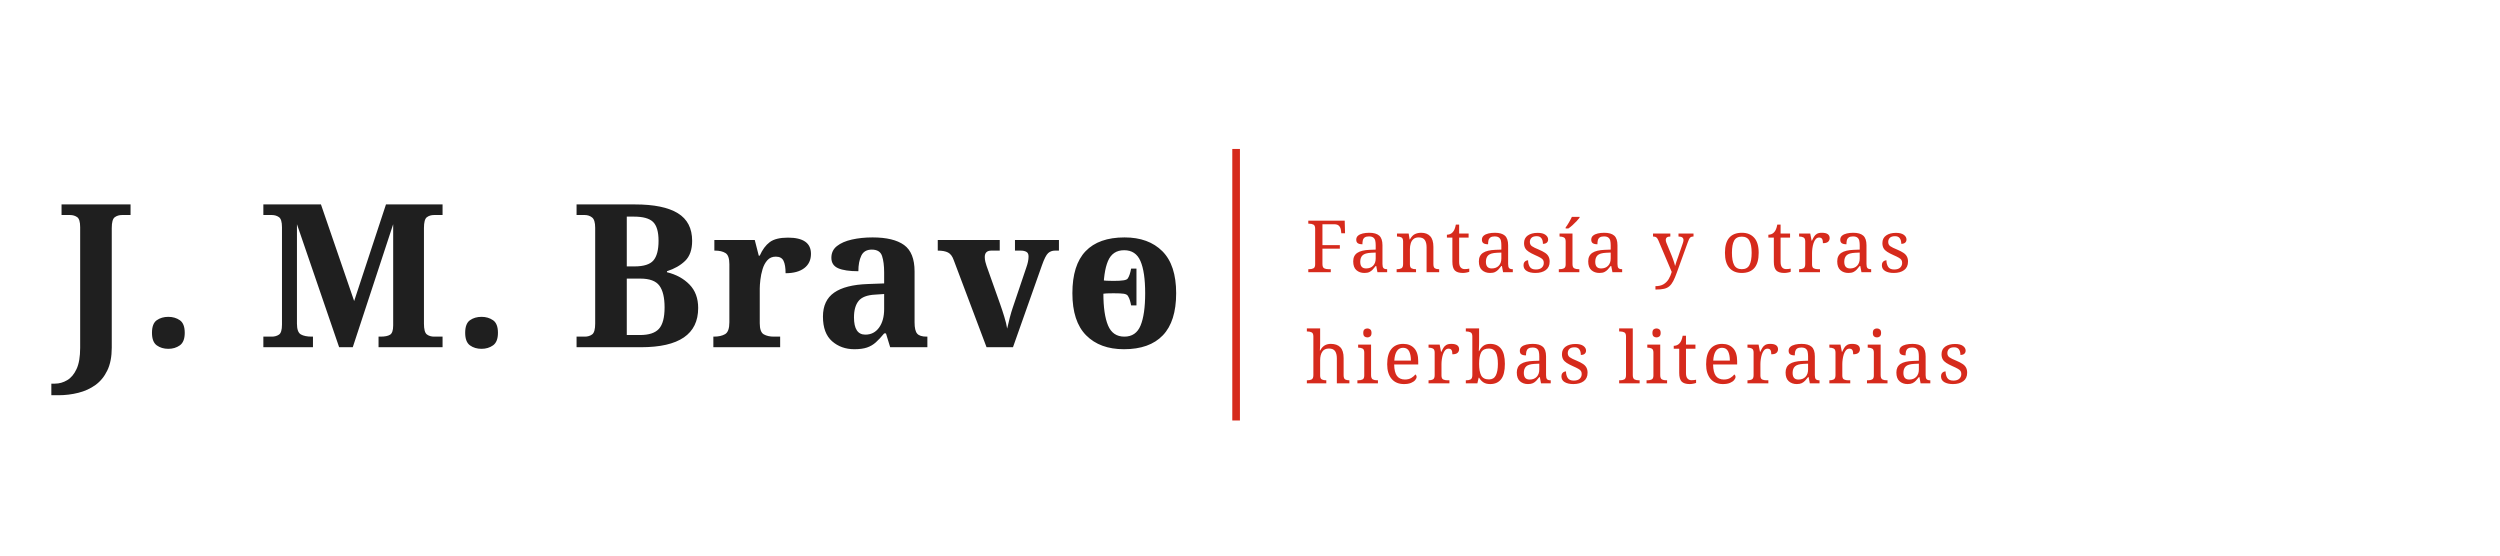
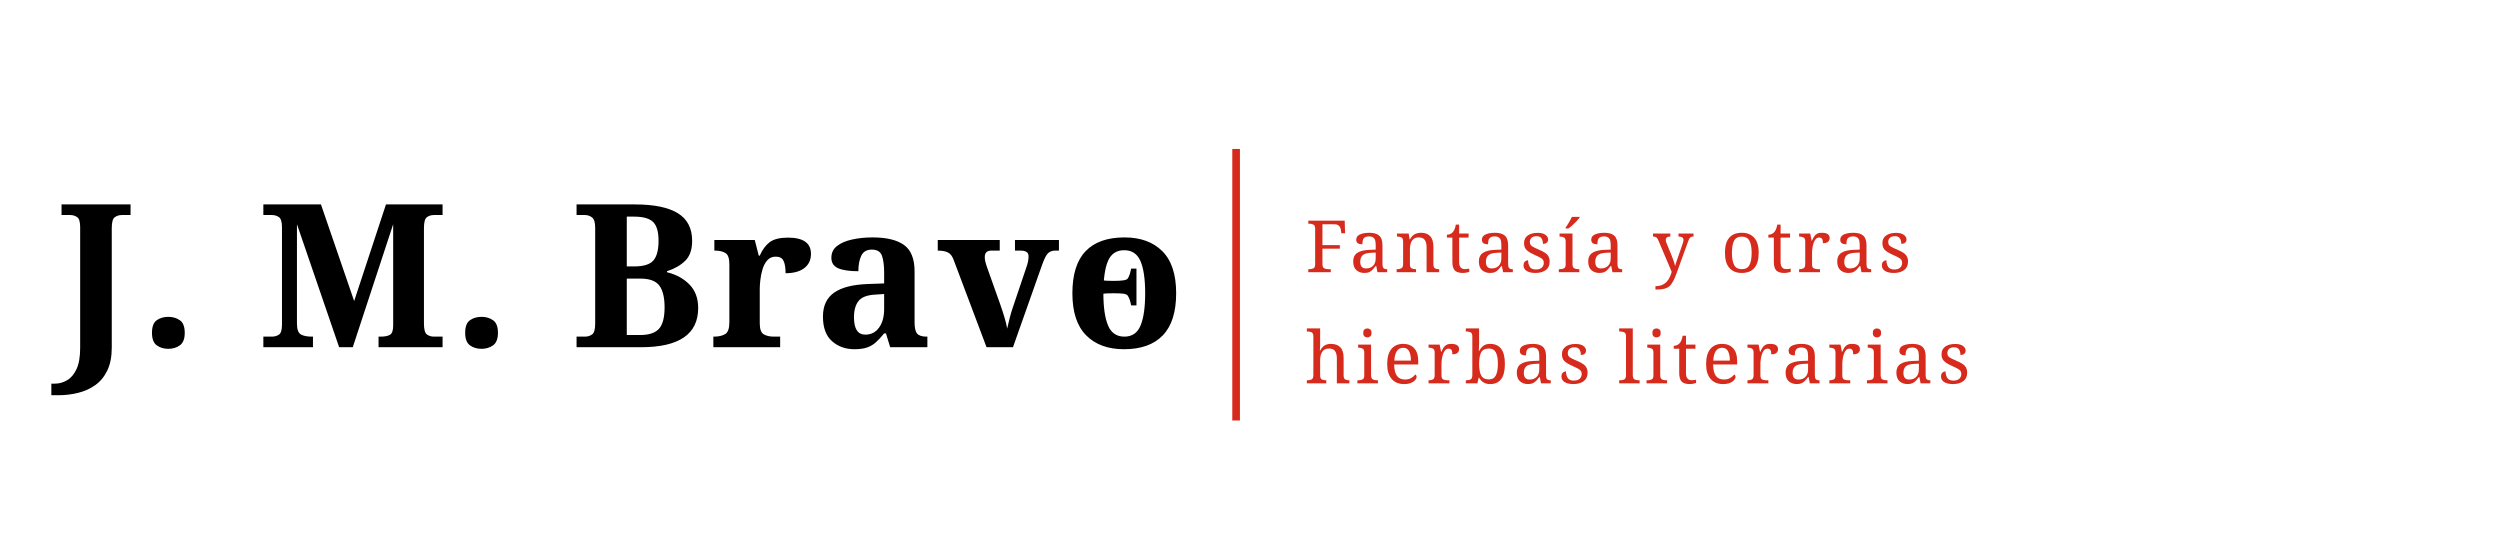
<svg xmlns="http://www.w3.org/2000/svg" viewBox="0 0 900 200" preserveAspectRatio="xMidYMid meet" role="img" aria-label="J. M. Bravo — Fantasía y otras hierbas literarias" version="1.1" id="svg3">
  <defs id="defs1">
    <style type="text/css" id="style1">
      .nombre {
        font-family: 'Cinzel', 'Trajan Pro', Georgia, serif;
        font-weight: 600;
-         fill: #1F1F1F;
+         fill: currentColor;
        font-size: 72px;
        letter-spacing: 0.02em;
      }
      .subtitulo {
        font-family: 'Cinzel', 'Trajan Pro', Georgia, serif;
        font-weight: 500;
        fill: #D62A1C;
        font-size: 26px;
        letter-spacing: 0.06em;
      }
    </style>
  </defs>
  <text x="20" y="125" class="nombre" id="text1" style="line-height:0">
    <tspan id="tspan4" x="20" y="125">J. M. Bravo<tspan style="font-style:normal;font-variant:normal;font-weight:500;font-stretch:normal;font-family:Cinzel, 'Trajan Pro', Georgia, serif;-inkscape-font-specification:'Cinzel, Trajan Pro, Georgia, serif Medium'" id="tspan5" />
    </tspan>
  </text>
-   <path style="font-weight:600;font-size:60.059px;line-height:0;font-family:Cinzel, 'Trajan Pro', Georgia, serif;letter-spacing:0.02em;fill:#1f1f1f;stroke-width:1" d="m 392.59,96.697 v 13.25 h 1.922 c 0.136,-0.776 0.291,-1.437 0.465,-1.98 0.194,-0.544 0.436,-1.039 0.727,-1.486 0.214,-0.349 0.651,-0.593 1.311,-0.729 0.679,-0.116 1.961,-0.175 3.844,-0.175 1.747,0 2.99,0.058 3.727,0.175 0.738,0.136 1.214,0.38 1.427,0.729 0.349,0.544 0.601,1.097 0.756,1.66 0.175,0.563 0.32,1.165 0.436,1.806 h 1.922 V 96.697 h -1.922 c -0.155,0.835 -0.329,1.533 -0.524,2.096 -0.194,0.582 -0.417,1.059 -0.669,1.427 -0.214,0.349 -0.728,0.582 -1.544,0.698 -0.815,0.136 -2.019,0.204 -3.611,0.204 -2.019,0 -3.329,-0.077 -3.931,-0.233 -0.602,-0.136 -1.01,-0.358 -1.224,-0.669 -0.311,-0.447 -0.553,-0.971 -0.727,-1.573 -0.175,-0.582 -0.33,-1.233 -0.465,-1.951 z" id="text1-4" />
+   <path style="font-weight:600;font-size:60.059px;line-height:0;font-family:Cinzel, 'Trajan Pro', Georgia, serif;letter-spacing:0.02em;fill:currentColor;stroke-width:1" d="m 392.59,96.697 v 13.25 h 1.922 c 0.136,-0.776 0.291,-1.437 0.465,-1.98 0.194,-0.544 0.436,-1.039 0.727,-1.486 0.214,-0.349 0.651,-0.593 1.311,-0.729 0.679,-0.116 1.961,-0.175 3.844,-0.175 1.747,0 2.99,0.058 3.727,0.175 0.738,0.136 1.214,0.38 1.427,0.729 0.349,0.544 0.601,1.097 0.756,1.66 0.175,0.563 0.32,1.165 0.436,1.806 h 1.922 V 96.697 h -1.922 c -0.155,0.835 -0.329,1.533 -0.524,2.096 -0.194,0.582 -0.417,1.059 -0.669,1.427 -0.214,0.349 -0.728,0.582 -1.544,0.698 -0.815,0.136 -2.019,0.204 -3.611,0.204 -2.019,0 -3.329,-0.077 -3.931,-0.233 -0.602,-0.136 -1.01,-0.358 -1.224,-0.669 -0.311,-0.447 -0.553,-0.971 -0.727,-1.573 -0.175,-0.582 -0.33,-1.233 -0.465,-1.951 z" id="text1-4" />
  <line x1="445" y1="55" x2="445" y2="150" stroke="#D62A1C" stroke-width="2.5" stroke-linecap="square" id="line1" style="stroke-width:2.75;stroke-dasharray:none" />
  <text x="470" y="98" class="subtitulo" id="text2">Fantasía y otras</text>
  <text x="470" y="138" class="subtitulo" id="text3">hierbas literarias</text>
</svg>
